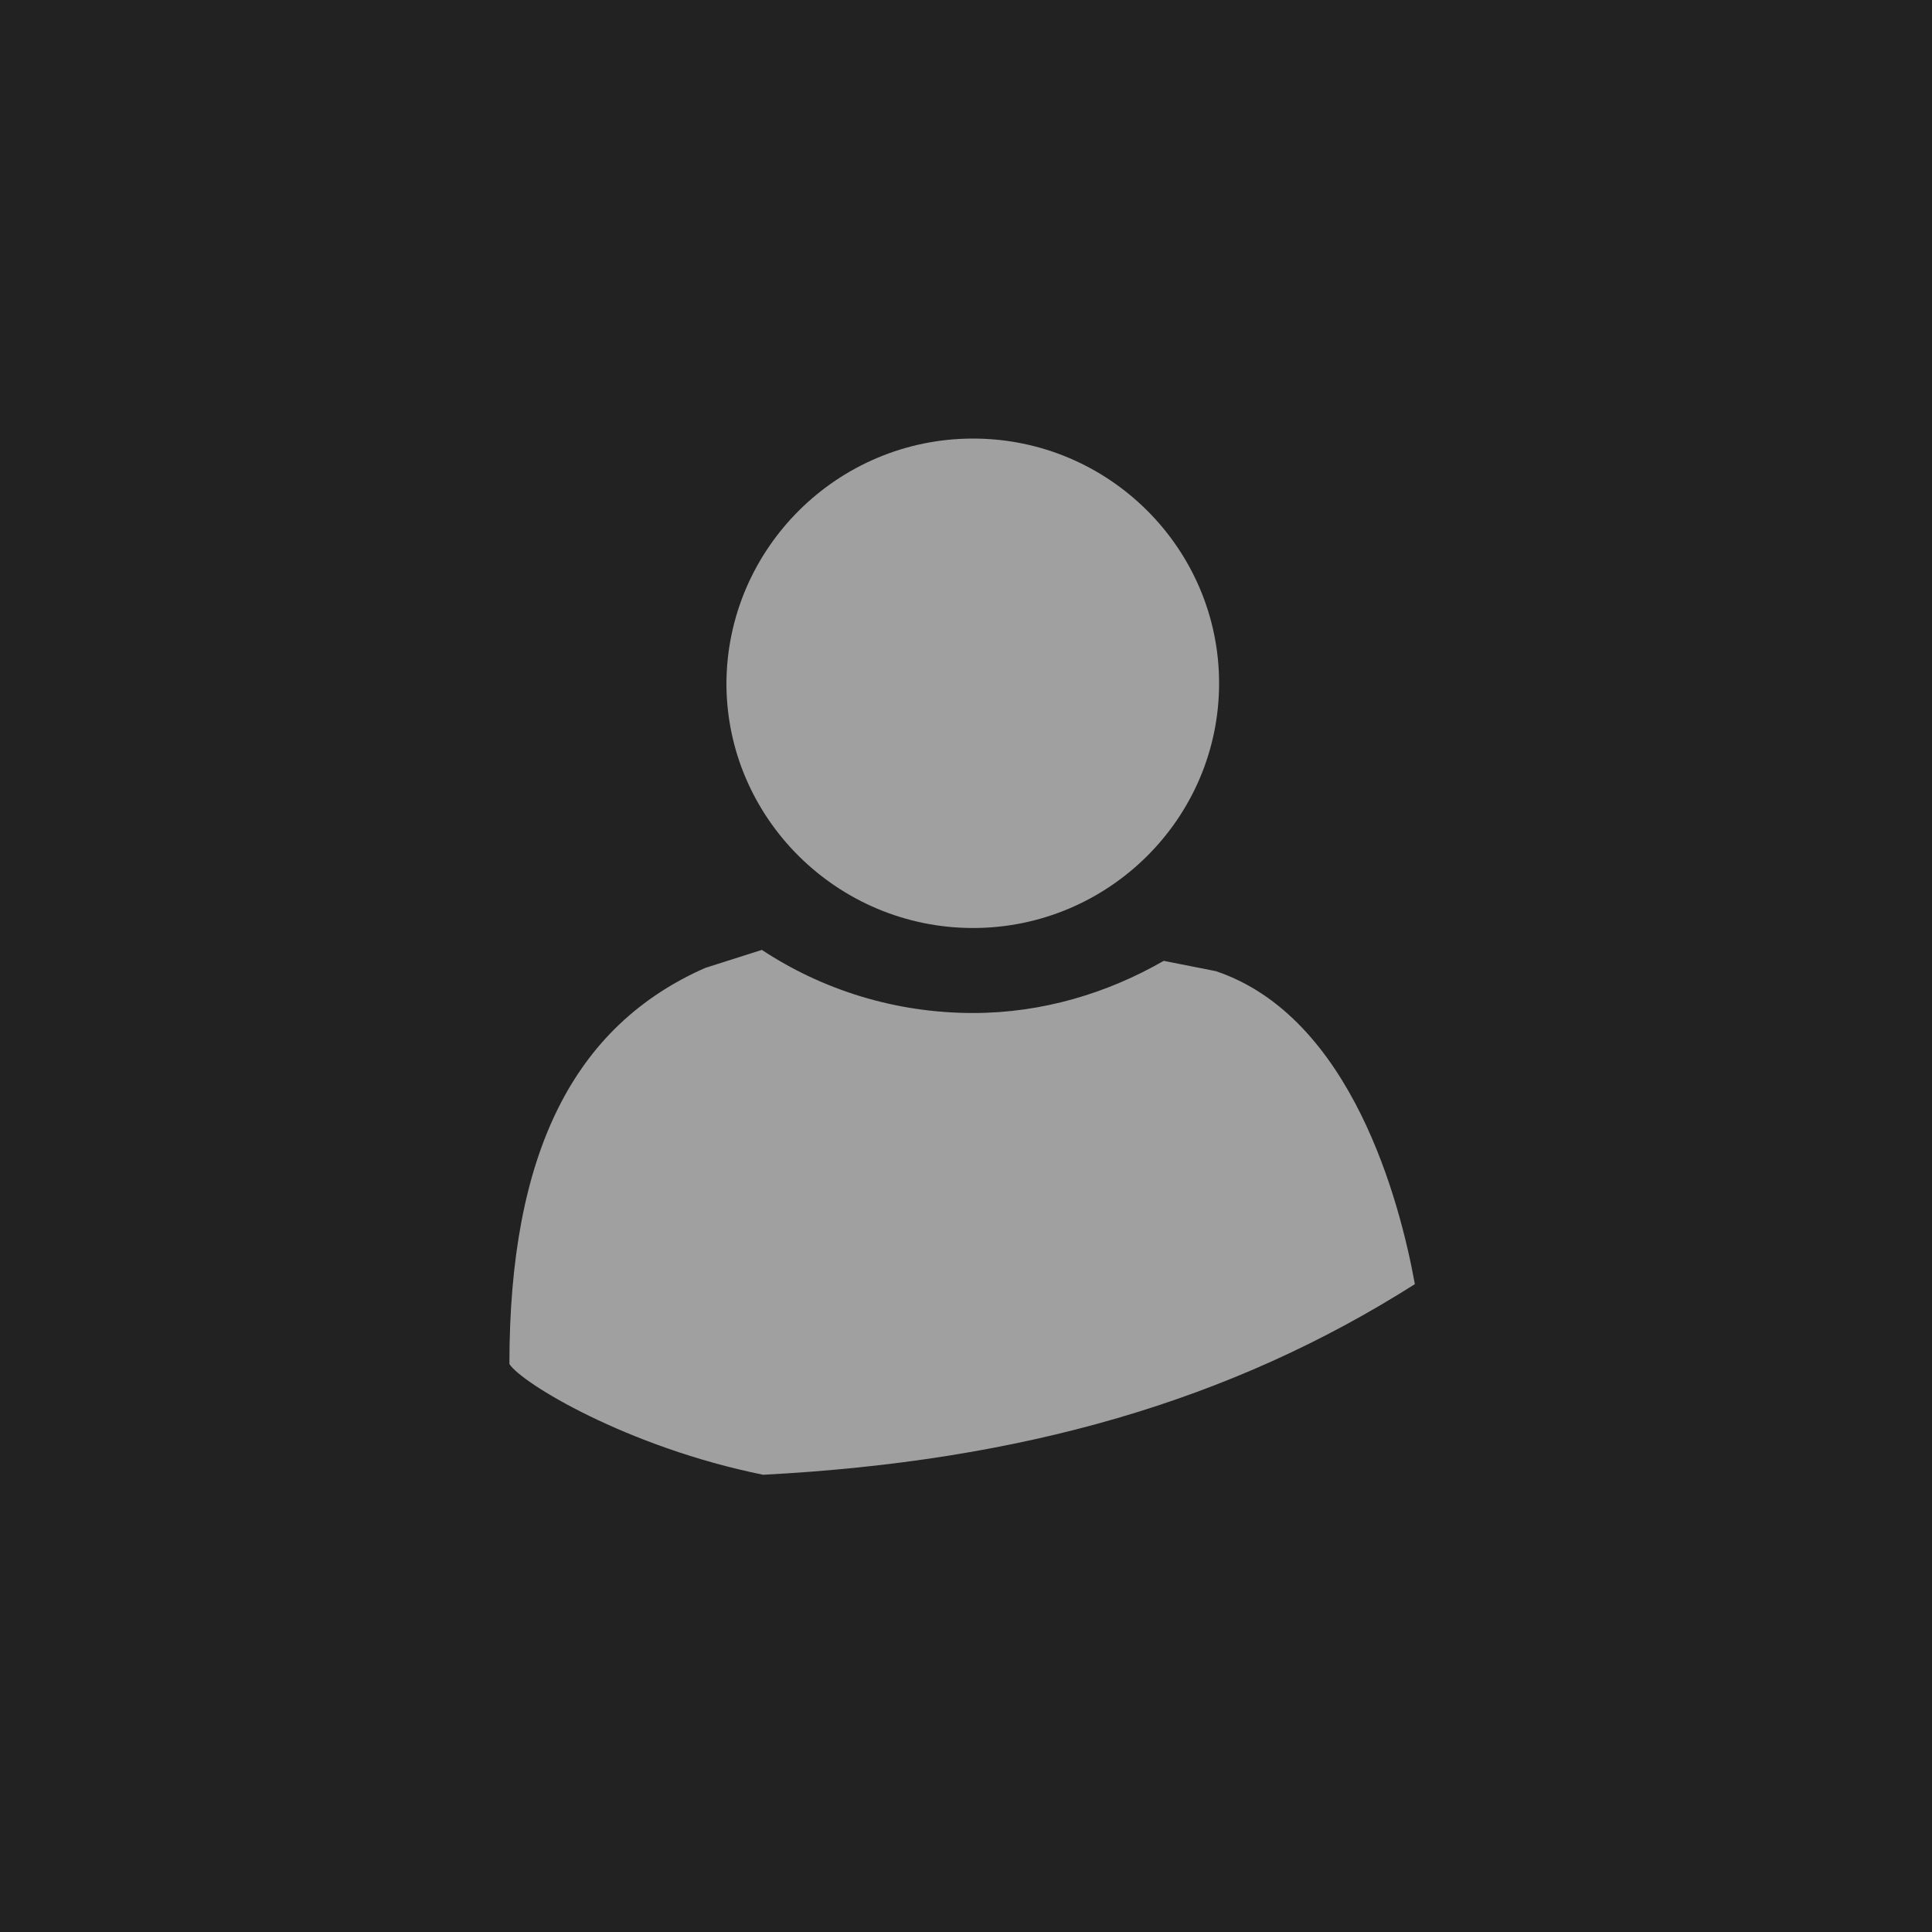
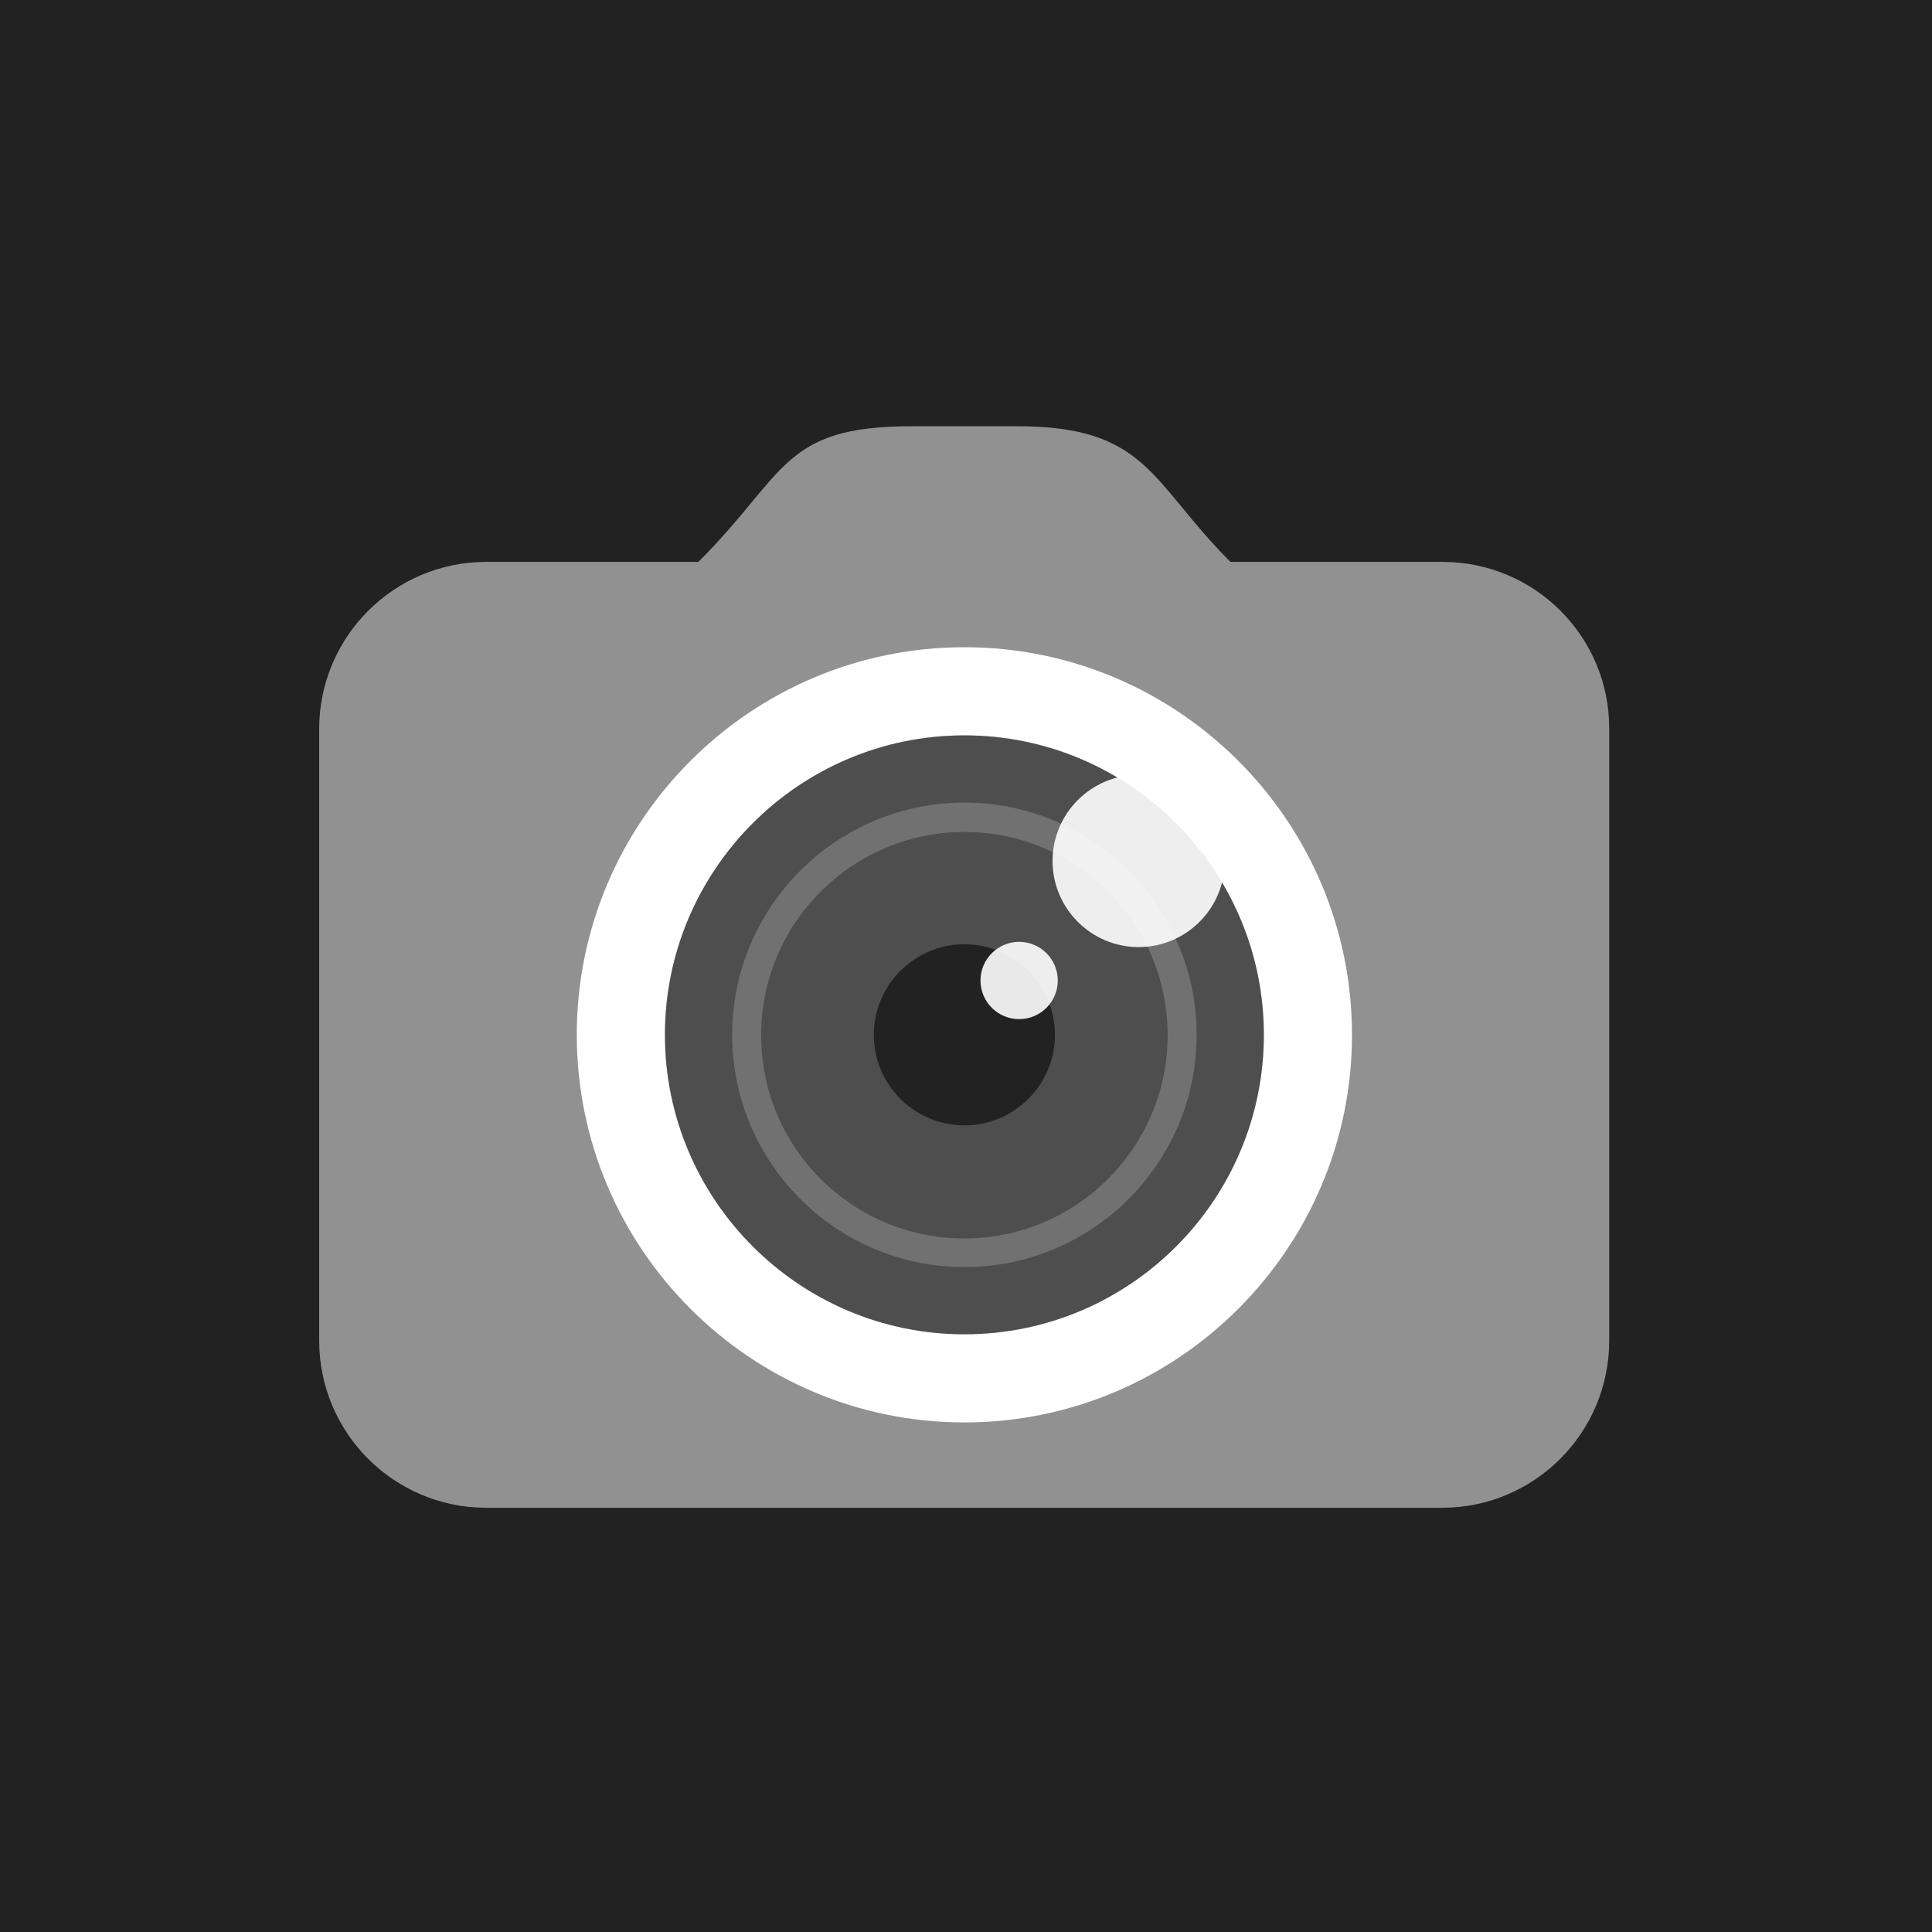
- <svg xmlns="http://www.w3.org/2000/svg" version="1.1" x="0px" y="0px" viewBox="50 0 300 300" enable-background="new 50 0 300 300" xml:space="preserve">
+ <svg xmlns="http://www.w3.org/2000/svg" version="1.1" id="Ebene_1" x="0px" y="0px" viewBox="130 0 480 480" enable-background="new 130 0 480 480" xml:space="preserve">
  <g id="Art_x2F_-Movie-2" transform="translate(-50, 0)">
    <g id="Group" transform="translate(50, 0)">
      <g id="Button-Copy">
-         <rect id="Bounds" x="50" fill="#222222" width="300" height="300" />
+         <rect id="Bounds" x="130" fill="#222222" width="480" height="480" />
      </g>
    </g>
  </g>
-   <path fill-rule="evenodd" clip-rule="evenodd" fill="#A0A0A0" d="M201.1,68.1c21.1,0,38.2,17.1,38.2,38c0,21-17.2,38-38.2,38  c-21.1,0-38.3-17.1-38.3-38C162.9,85.2,180,68.1,201.1,68.1z M168.5,229c-21.2-4.3-37.6-14.3-39.4-17.2c0-32.8,10-52.5,30.4-61.5  l8.8-2.8c9.4,6.2,20.7,9.8,32.8,9.8c10.8,0,20.9-3.1,29.6-8.1l8.1,1.6c21.1,7.1,28.6,35.9,30.9,48.6  C241.2,217.5,208.8,226.9,168.5,229z" />
+   <g>
+     <path opacity="0.5" fill="#FFFFFF" d="M488.4,139.6h-52.7c-19.9-19.9-20.6-33.7-53-33.7h-26.2c-32.4,0-31,11.8-53,33.7h-52.7   c-22.9,0-41.5,18.6-41.5,41.5v152c0,22.9,18.6,41.5,41.5,41.5h237.5c22.9,0,41.5-18.6,41.5-41.5v-152   C529.9,158.2,511.3,139.6,488.4,139.6z M369.6,342.5c-47.1,0-85.4-38.3-85.4-85.4c0-47.1,38.3-85.4,85.4-85.4   c47.1,0,85.4,38.3,85.4,85.4C455,304.2,416.7,342.5,369.6,342.5z" />
+     <path fill="#FFFFFF" d="M369.6,160.8c-53.1,0-96.3,43.2-96.3,96.3s43.2,96.3,96.3,96.3s96.3-43.2,96.3-96.3   S422.7,160.8,369.6,160.8z M369.6,331.5c-41,0-74.4-33.4-74.4-74.4s33.4-74.4,74.4-74.4s74.4,33.4,74.4,74.4   S410.7,331.5,369.6,331.5z" />
+   </g>
+   <path opacity="0.2" fill="#FFFFFF" d="M369.6,331.5c-41,0-74.4-33.4-74.4-74.4s33.4-74.4,74.4-74.4s74.4,33.4,74.4,74.4  S410.7,331.5,369.6,331.5z M369.6,206.7c-27.8,0-50.5,22.6-50.5,50.5s22.6,50.5,50.5,50.5c27.8,0,50.5-22.6,50.5-50.5  S397.5,206.7,369.6,206.7z" />
+   <path opacity="0.2" fill="#FFFFFF" d="M369.6,314.8c-31.8,0-57.7-25.9-57.7-57.7s25.9-57.7,57.7-57.7s57.7,25.9,57.7,57.7  S401.5,314.8,369.6,314.8z" />
+   <path fill="#222222" d="M369.6,279.6c-12.4,0-22.5-10.1-22.5-22.5c0-12.4,10.1-22.5,22.5-22.5c12.4,0,22.5,10.1,22.5,22.5  C392.1,269.5,382,279.6,369.6,279.6z" />
+   <path opacity="0.9" fill="#FFFFFF" d="M412.9,235.3c-11.8,0-21.4-9.6-21.4-21.4c0-11.8,9.6-21.4,21.4-21.4s21.4,9.6,21.4,21.4  C434.3,225.7,424.7,235.3,412.9,235.3z" />
+   <path opacity="0.9" fill="#FFFFFF" d="M383.2,253.2c-5.3,0-9.6-4.3-9.6-9.6c0-5.3,4.3-9.6,9.6-9.6s9.6,4.3,9.6,9.6  C392.8,248.9,388.5,253.2,383.2,253.2z" />
</svg>
